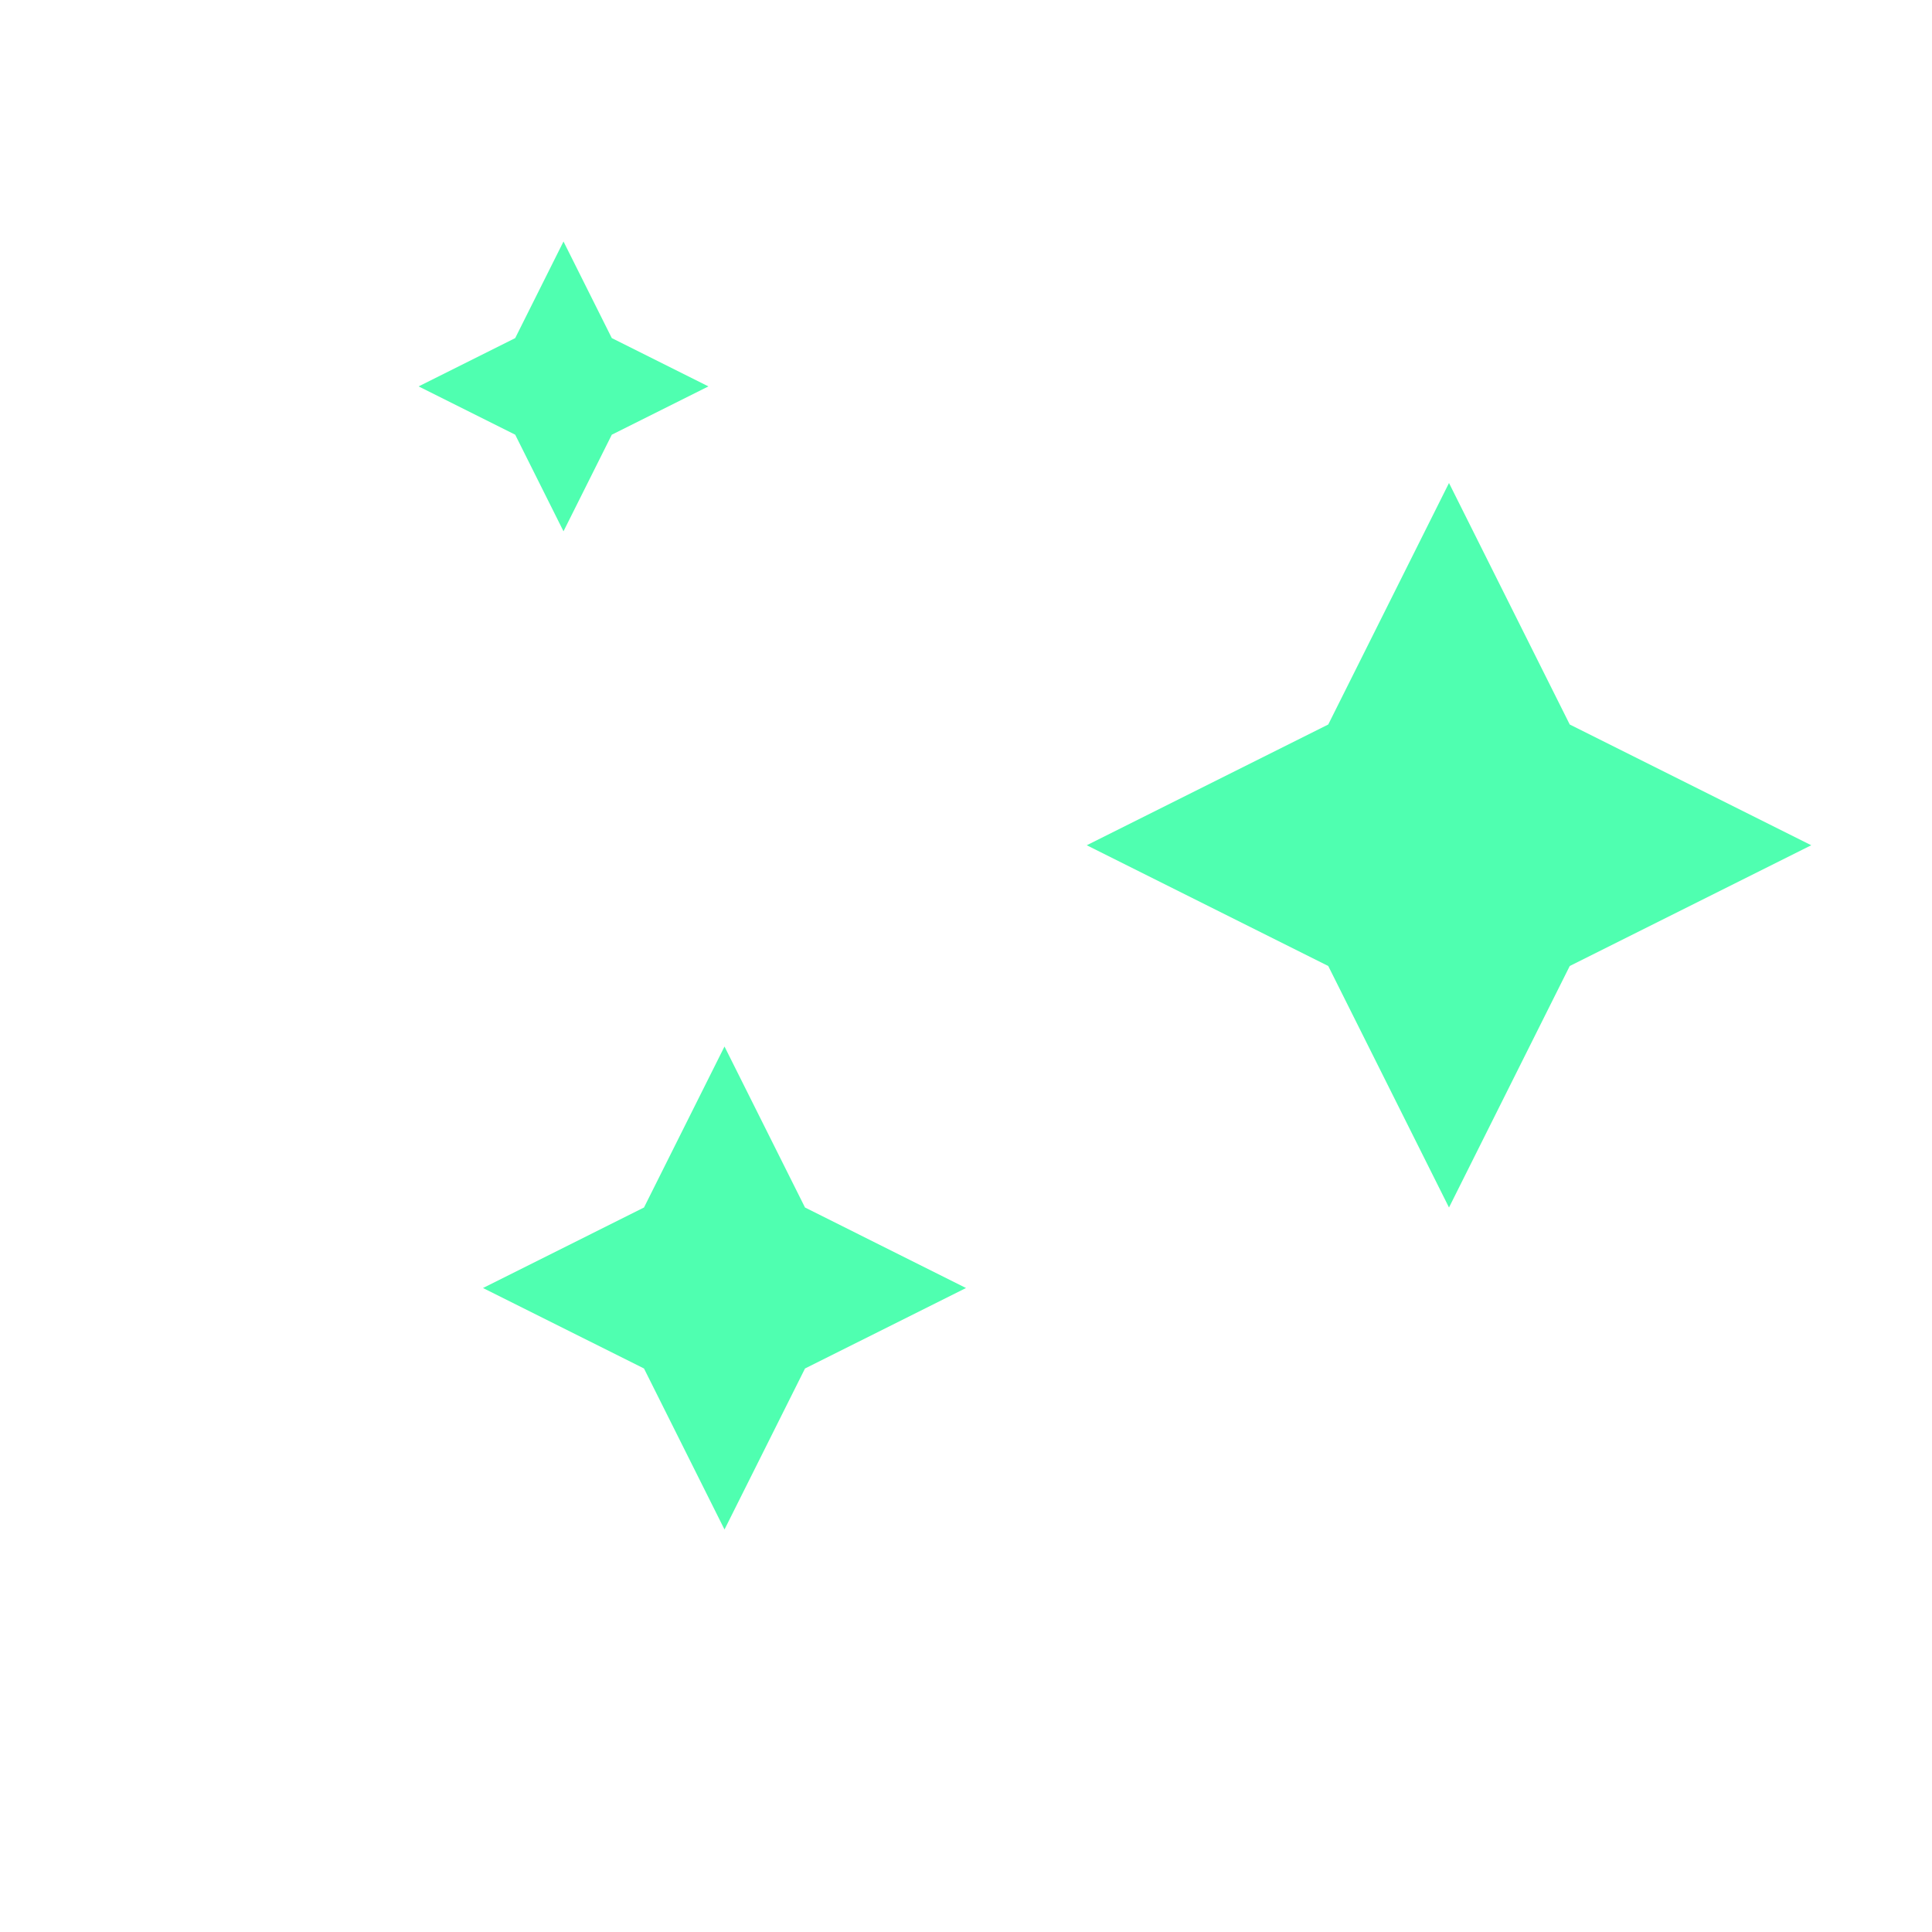
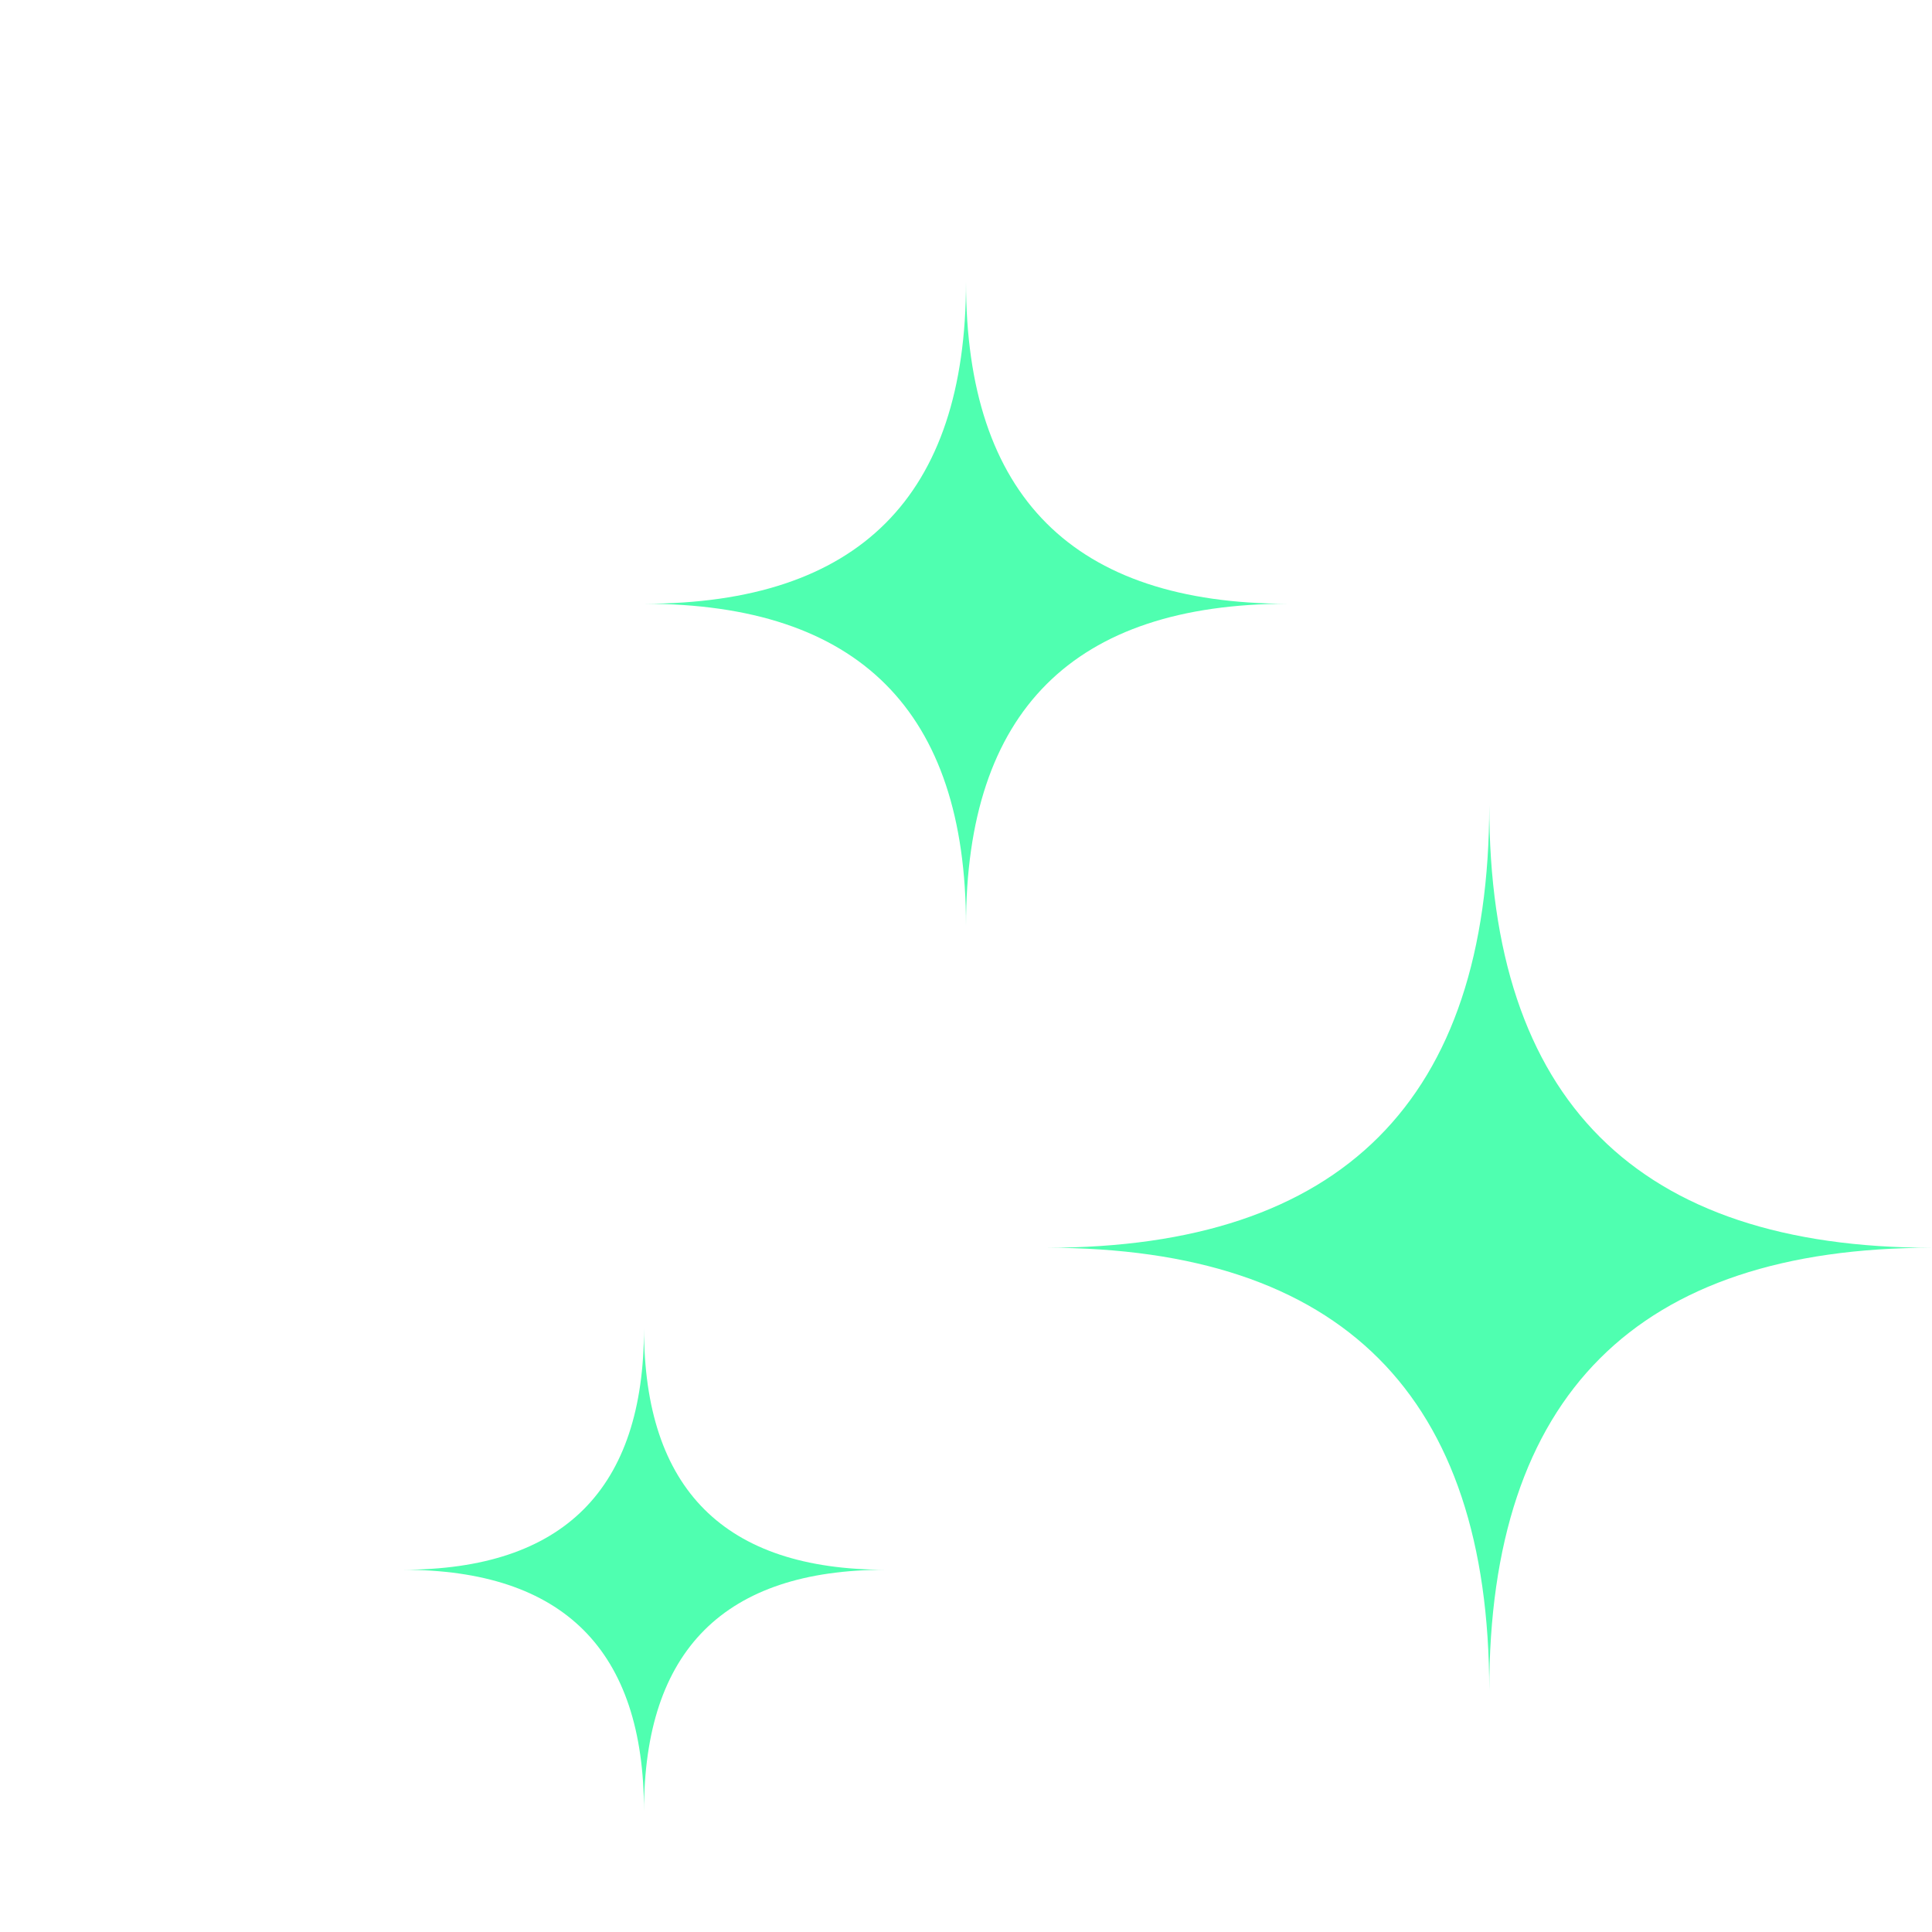
<svg xmlns="http://www.w3.org/2000/svg" width="32" height="32" viewBox="0 0 24 24" fill="none">
-   <path d="M18 6L19.5 9L22.5 10.5L19.5 12L18 15L16.5 12L13.5 10.5L16.5 9L18 6Z" fill="#4FFFB0" />
-   <path d="M9 13L10 15L12 16L10 17L9 19L8 17L6 16L8 15L9 13Z" fill="#4FFFB0" />
-   <path d="M7 3L7.6 4.2L8.8 4.8L7.6 5.4L7 6.6L6.4 5.4L5.2 4.8L6.4 4.2L7 3Z" fill="#4FFFB0" />
+   <path d="M 12 3.5 Q 12 7.5 16 7.5 Q 12 7.5 12 11.5 Q 12 7.5 8 7.5 Q 12 7.5 12 3.5 Z" fill="#4FFFB0" />
+   <path d="M 18.5 10 Q 18.5 15.5 24 15.5 Q 18.5 15.5 18.5 21 Q 18.5 15.5 13 15.5 Q 18.5 15.5 18.5 10 Z" fill="#4FFFB0" />
+   <path d="M 8 16.5 Q 8 19.5 11 19.5 Q 8 19.5 8 22.5 Q 8 19.5 5 19.5 Q 8 19.5 8 16.5 Z" fill="#4FFFB0" />
</svg>
